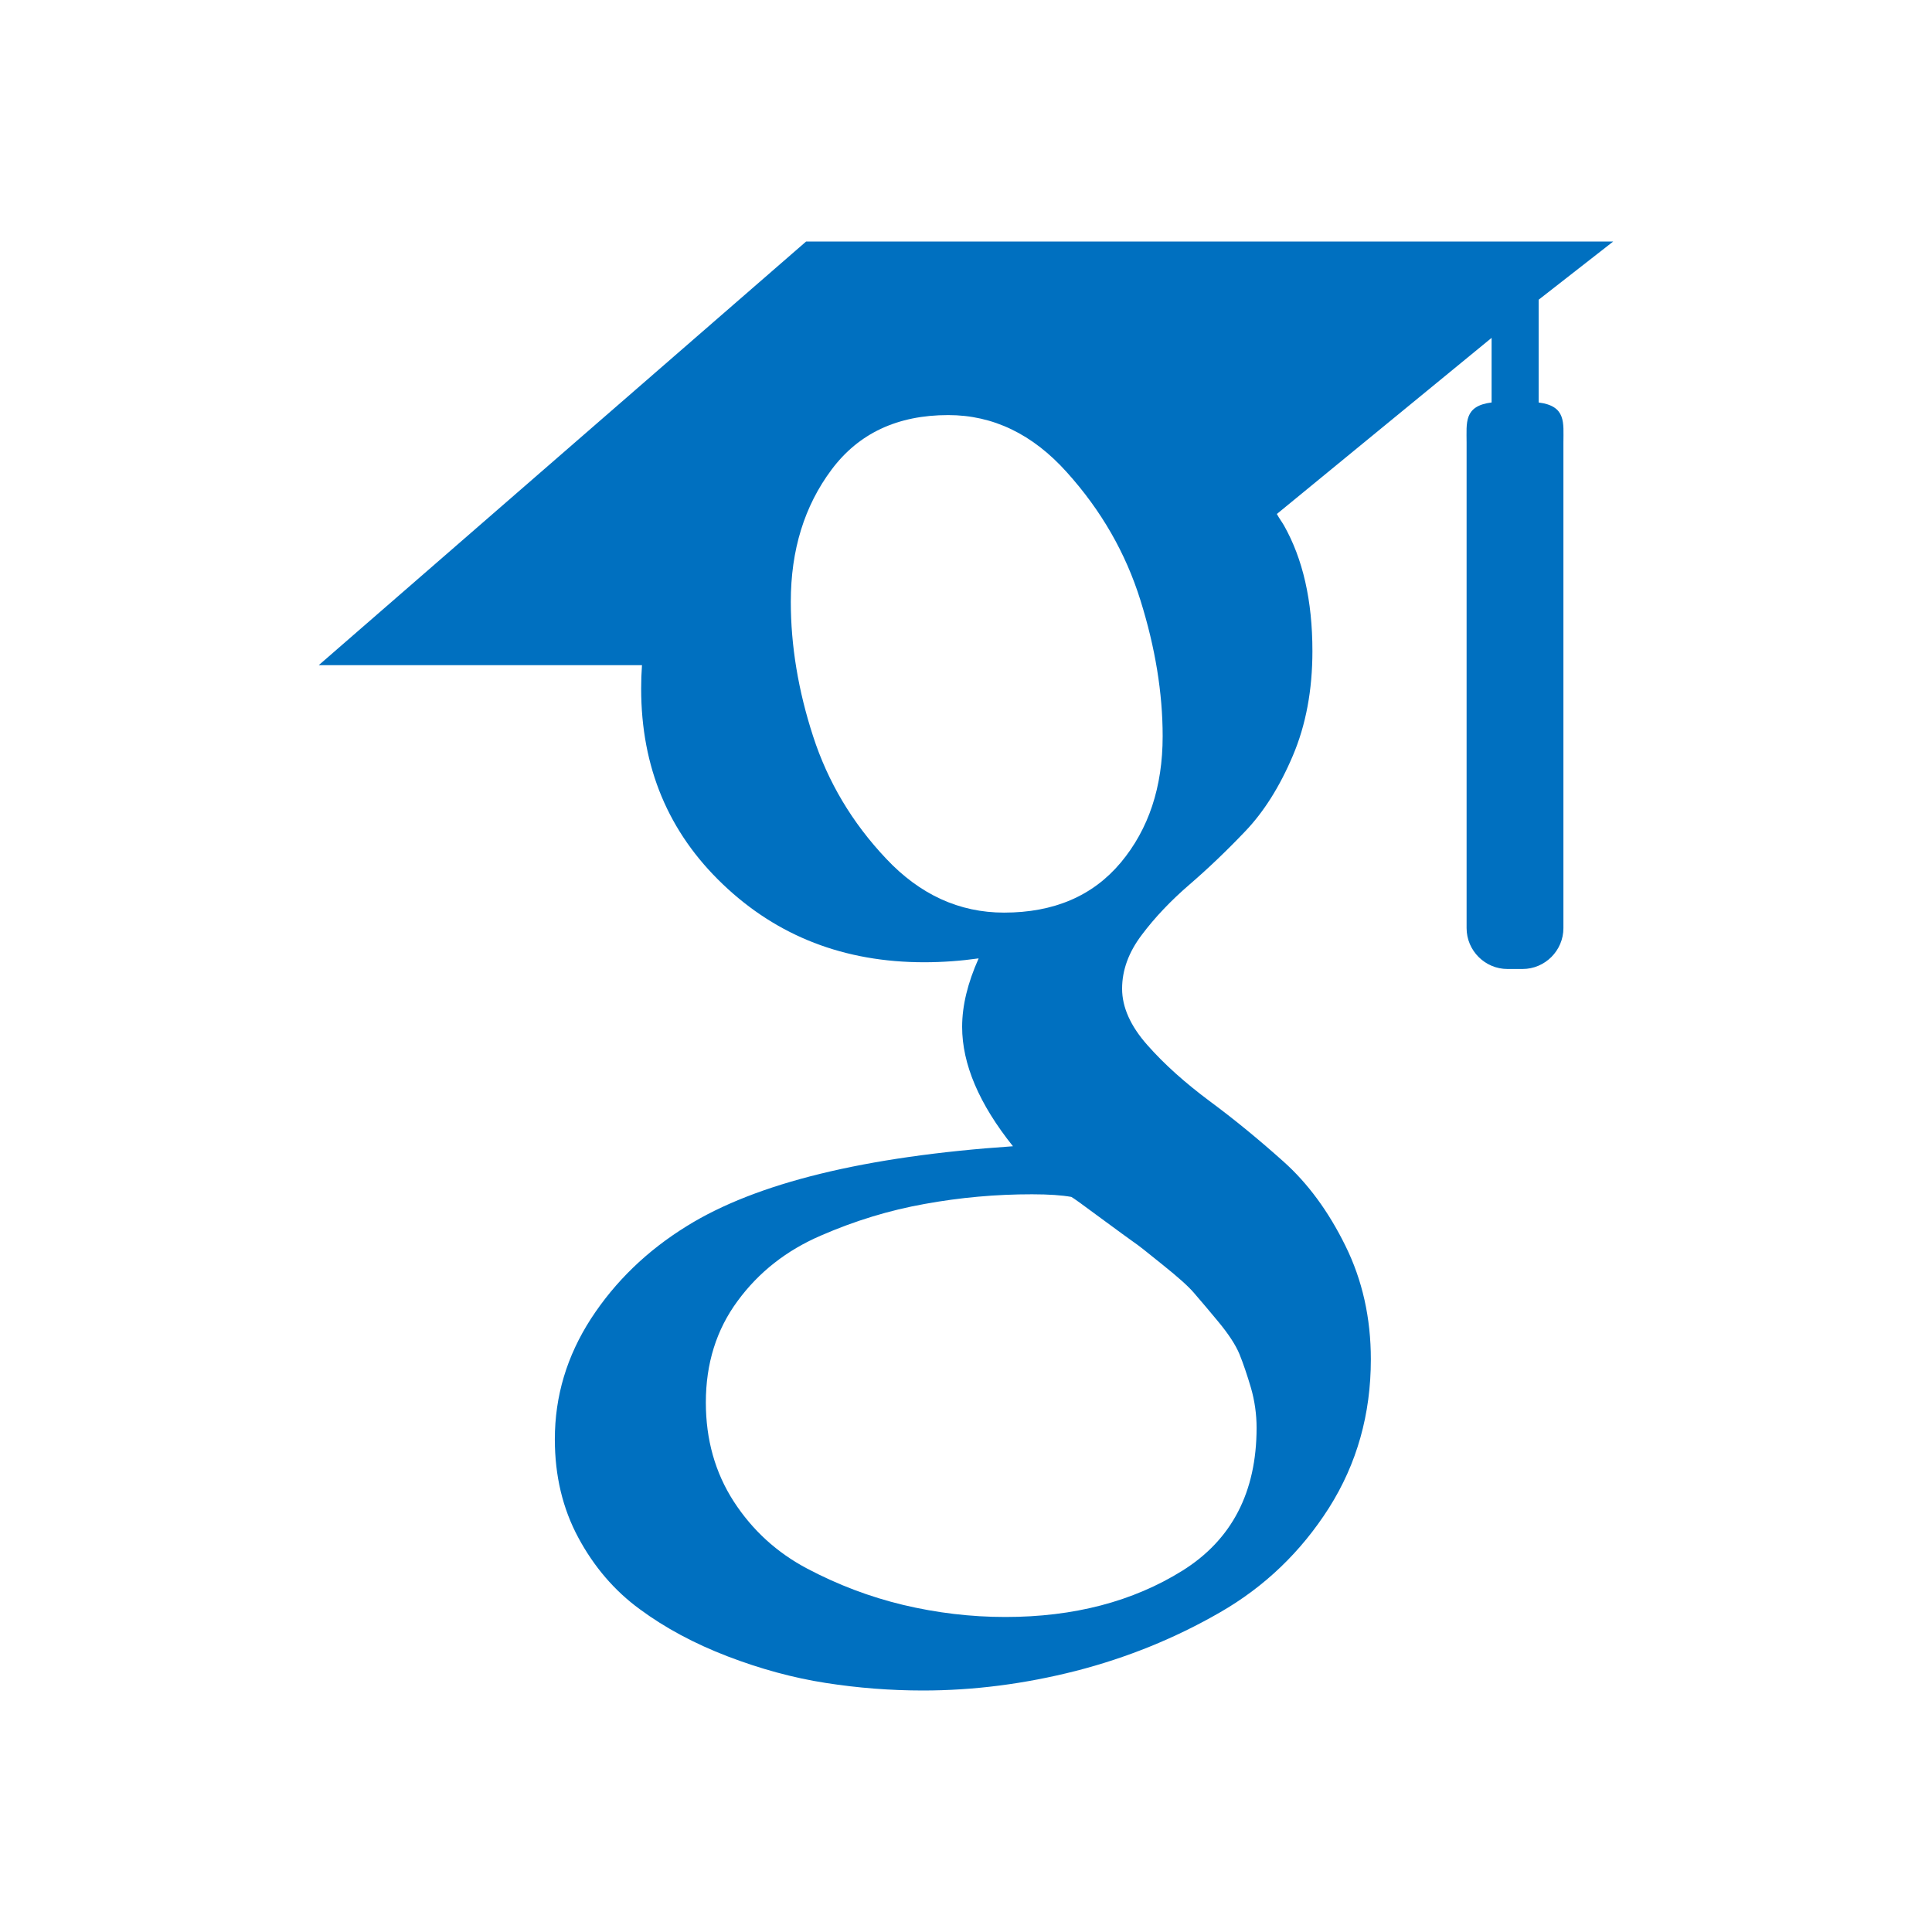
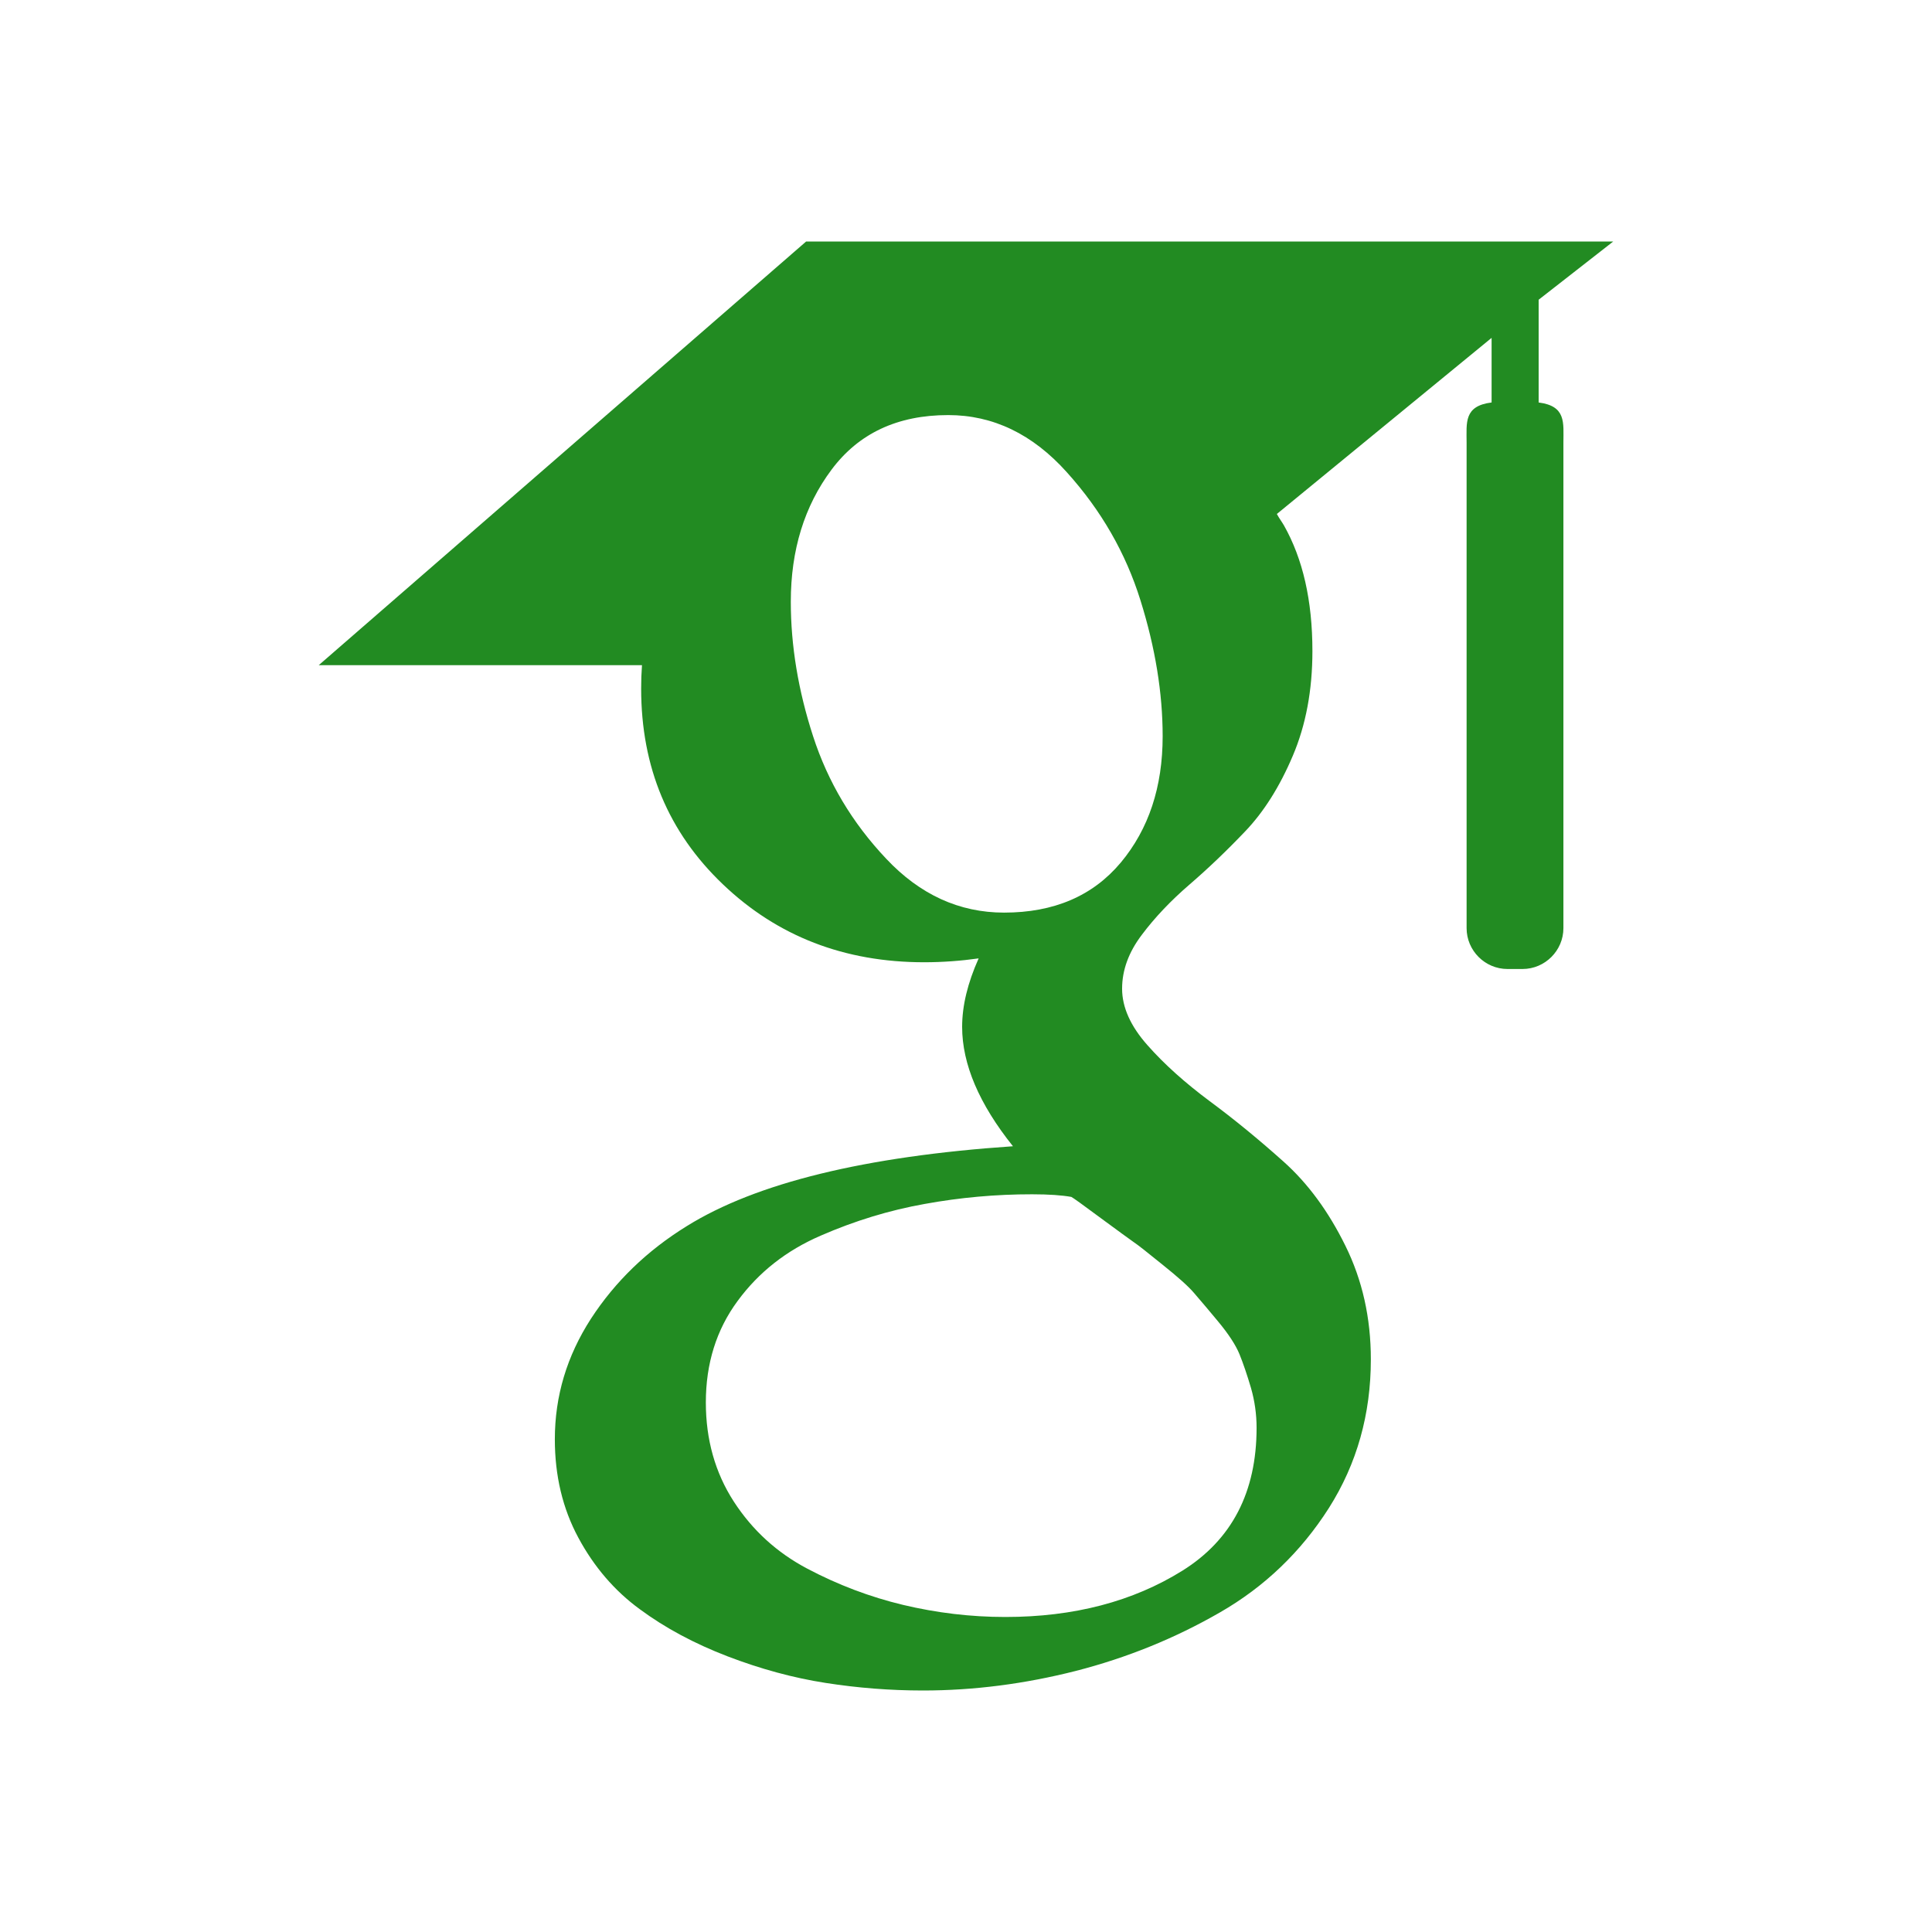
- <svg xmlns="http://www.w3.org/2000/svg" viewBox="0 0 384 512" width="32" height="32" fill="#0070c0" style="opacity:1;">
+ <svg xmlns="http://www.w3.org/2000/svg" viewBox="0 0 384 512" width="32" height="32" fill="#228B22" style="opacity:1;">
  <path d="M343.759 106.662V79.43L363.524 64h-213.89L20.476 176.274h85.656a82 82 0 0 0-.219 6.225c0 20.845 7.22 38.087 21.672 51.861c14.453 13.797 32.252 20.648 53.327 20.648c4.923 0 9.75-.368 14.438-1.024c-2.907 6.5-4.374 12.523-4.374 18.142c0 9.875 4.499 20.43 13.467 31.642c-39.234 2.67-68.061 9.732-86.437 21.163c-10.531 6.5-19 14.704-25.39 24.531c-6.391 9.9-9.578 20.515-9.578 31.962c0 9.648 2.062 18.336 6.219 26.062c4.156 7.726 9.578 14.07 16.312 18.984c6.718 4.968 14.469 9.101 23.219 12.469c8.734 3.344 17.406 5.718 26.061 7.062A167 167 0 0 0 180.555 448c13.469 0 26.953-1.734 40.547-5.187c13.562-3.485 26.28-8.642 38.171-15.493c11.86-6.805 21.515-16.086 28.922-27.718c7.39-11.68 11.094-24.805 11.094-39.336c0-11.016-2.25-21.039-6.75-30.14c-4.468-9.073-9.938-16.542-16.452-22.345c-6.501-5.813-13-11.155-19.516-15.968c-6.5-4.845-12-9.75-16.468-14.813c-4.485-5.046-6.735-10.054-6.735-14.984c0-4.921 1.734-9.672 5.216-14.265c3.455-4.61 7.674-9.048 12.61-13.306c4.937-4.25 9.875-8.968 14.796-14.133c4.922-5.147 9.141-11.827 12.61-20.008c3.485-8.18 5.203-17.445 5.203-27.757c0-13.453-2.547-24.46-7.547-33.314c-.594-1.022-1.218-1.803-1.875-3.022l56.907-46.672v17.119c-7.393.93-6.624 5.345-6.624 10.635V245.96c0 5.958 4.875 10.834 10.834 10.834h3.989c5.958 0 10.833-4.875 10.833-10.834V117.293c0-5.277.778-9.688-6.561-10.63m-107.36 222.48c1.14.75 3.704 2.78 7.718 6.038c4.05 3.243 6.797 5.695 8.266 7.414a444 444 0 0 1 6.376 7.547c2.813 3.375 4.718 6.304 5.718 8.734q1.5 3.717 3.047 8.946a38.3 38.3 0 0 1 1.485 10.562c0 17.048-6.564 29.68-19.656 37.859c-13.125 8.18-28.767 12.274-46.938 12.274c-9.187 0-18.203-1.093-27.063-3.196c-8.843-2.116-17.311-5.336-25.39-9.601c-8.078-4.258-14.577-10.204-19.5-17.797c-4.938-7.64-7.407-16.415-7.407-26.25c0-10.32 2.797-19.29 8.422-26.906c5.594-7.625 12.938-13.391 22.032-17.315c9.063-3.946 18.25-6.742 27.562-8.398a158 158 0 0 1 28.438-2.555c4.47 0 7.936.25 10.405.696c.455.219 3.032 2.07 7.735 5.563c4.704 3.462 7.625 5.595 8.75 6.384zm-3.359-100.579c-7.406 8.86-17.734 13.288-30.953 13.288c-11.86 0-22.298-4.764-31.266-14.312c-9-9.523-15.422-20.328-19.344-32.43c-3.937-12.109-5.906-23.984-5.906-35.648q.002-20.54 10.781-34.976c7.187-9.65 17.5-14.485 30.938-14.485c11.875 0 22.374 5.038 31.437 15.157c9.094 10.085 15.61 21.413 19.517 33.968c3.922 12.54 5.873 24.53 5.873 35.984c0 13.446-3.702 24.61-11.076 33.454z" />
</svg>
